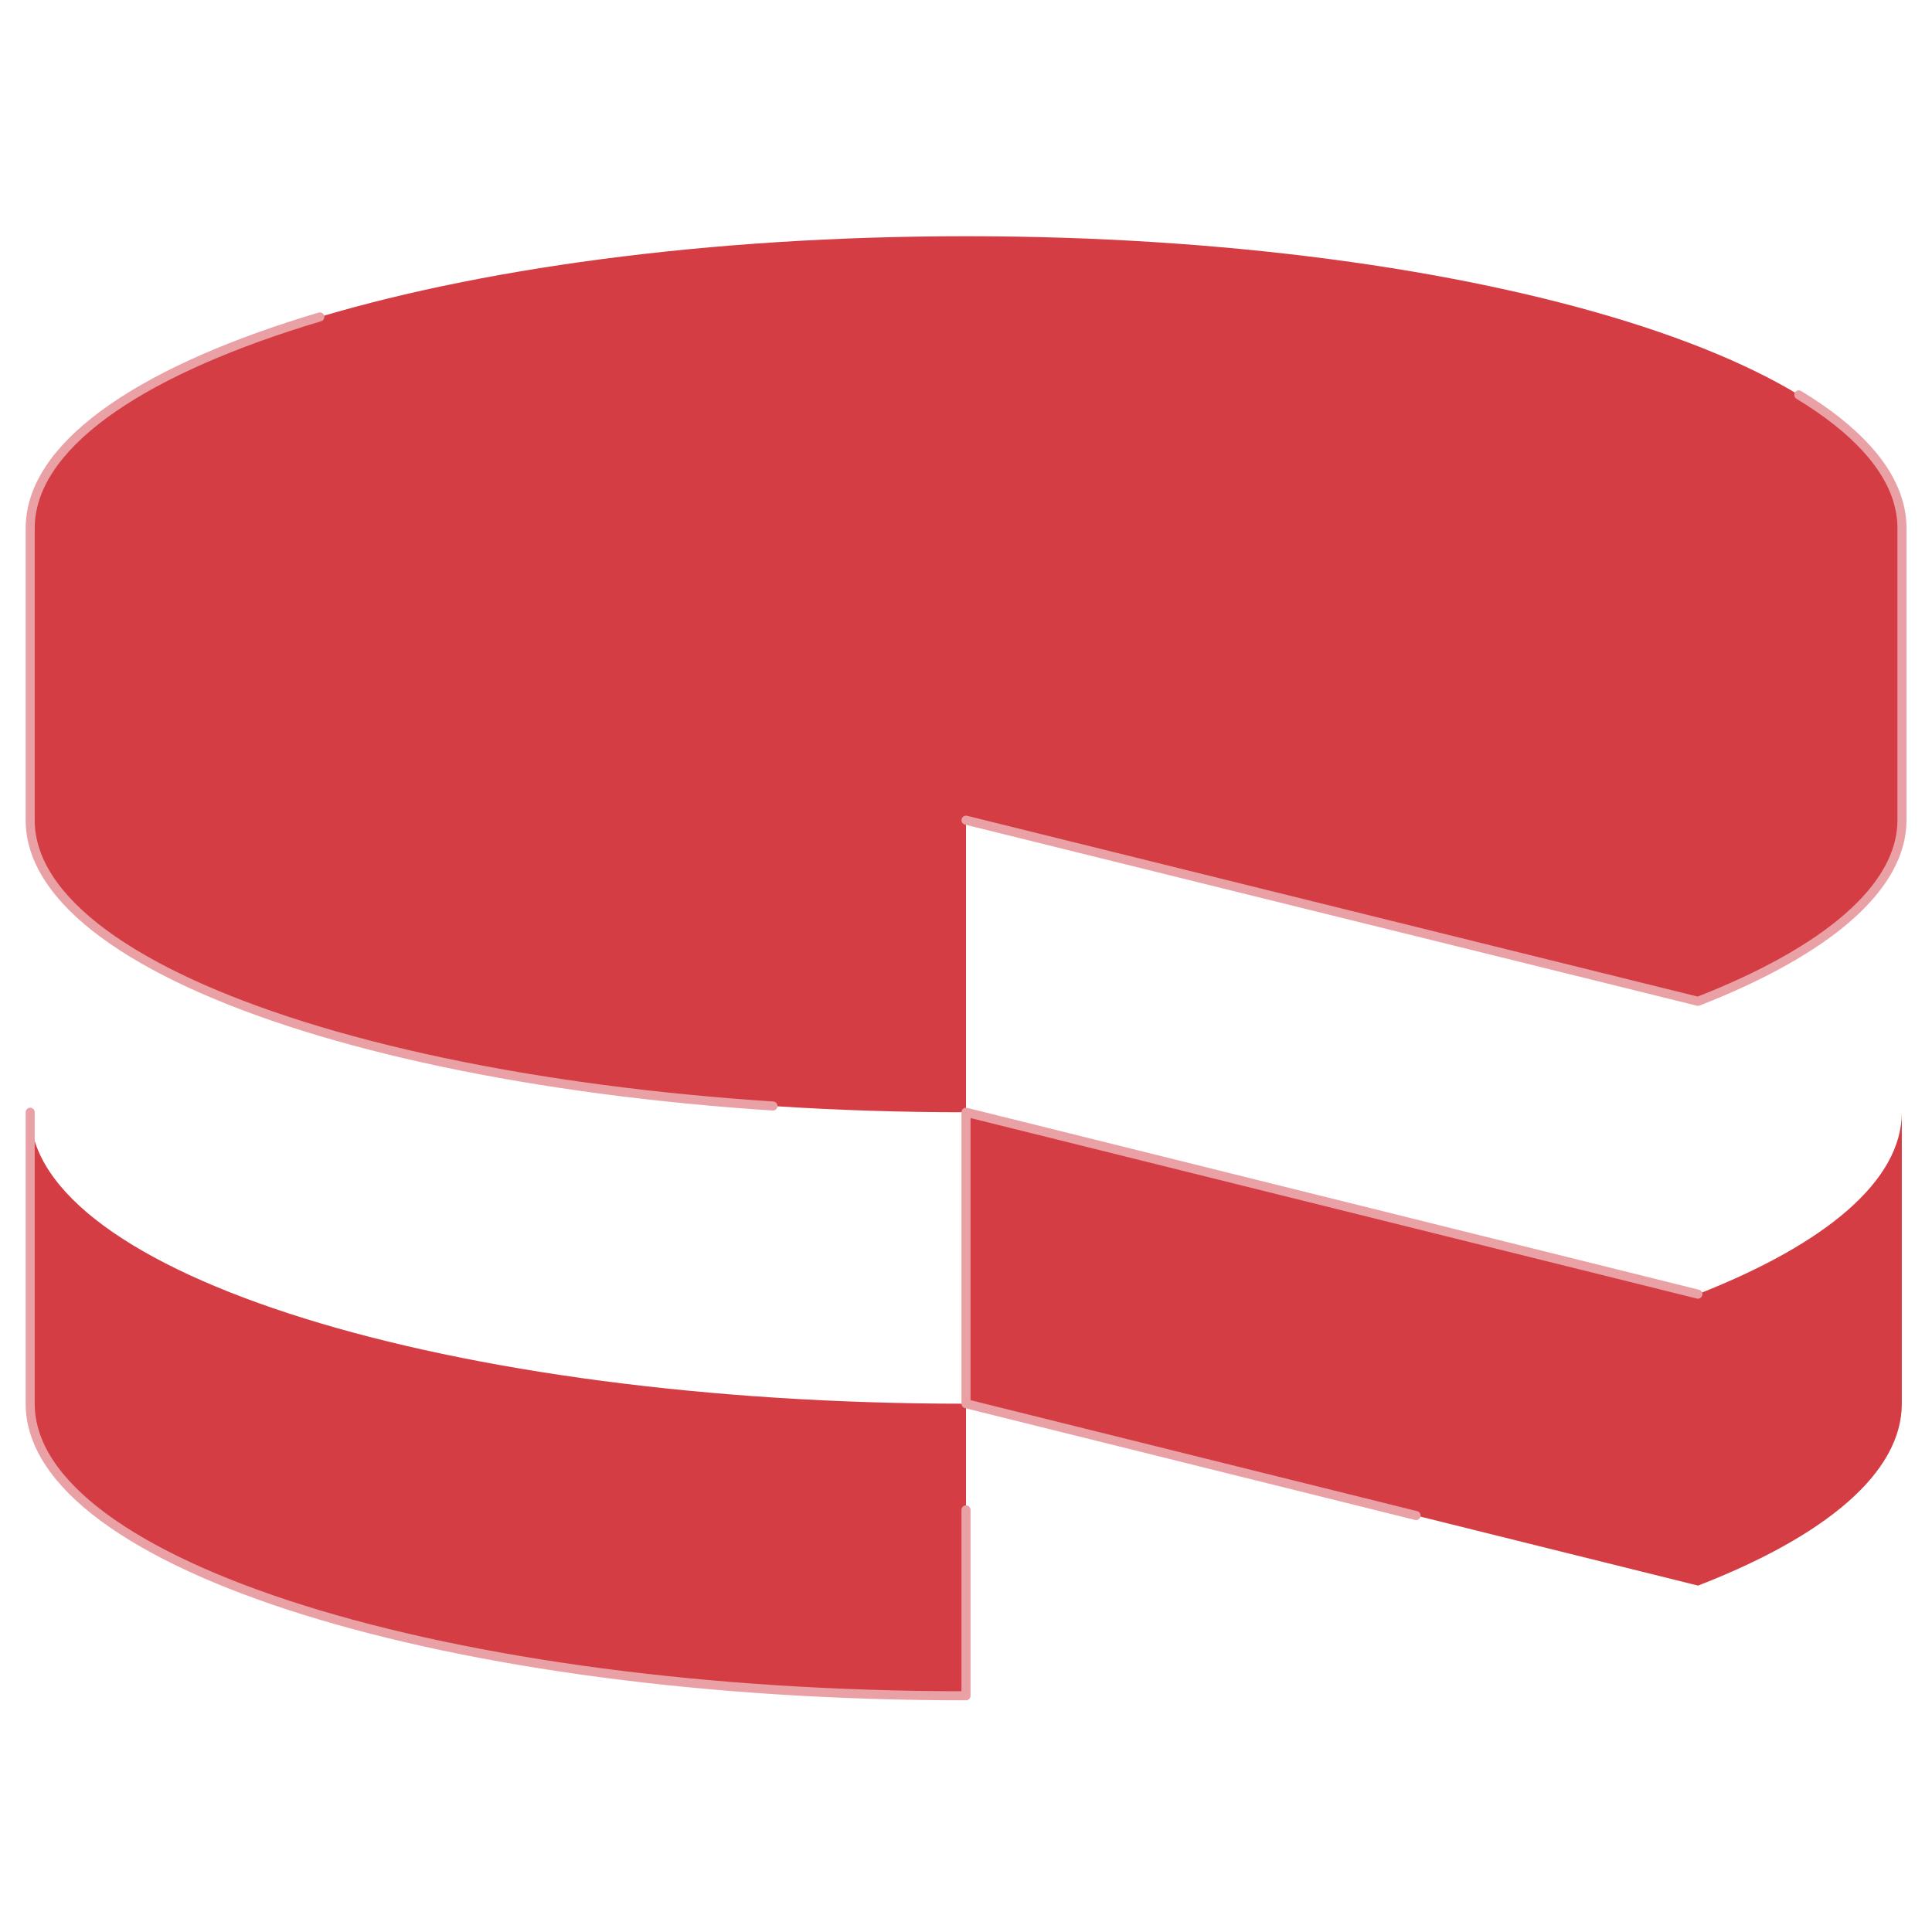
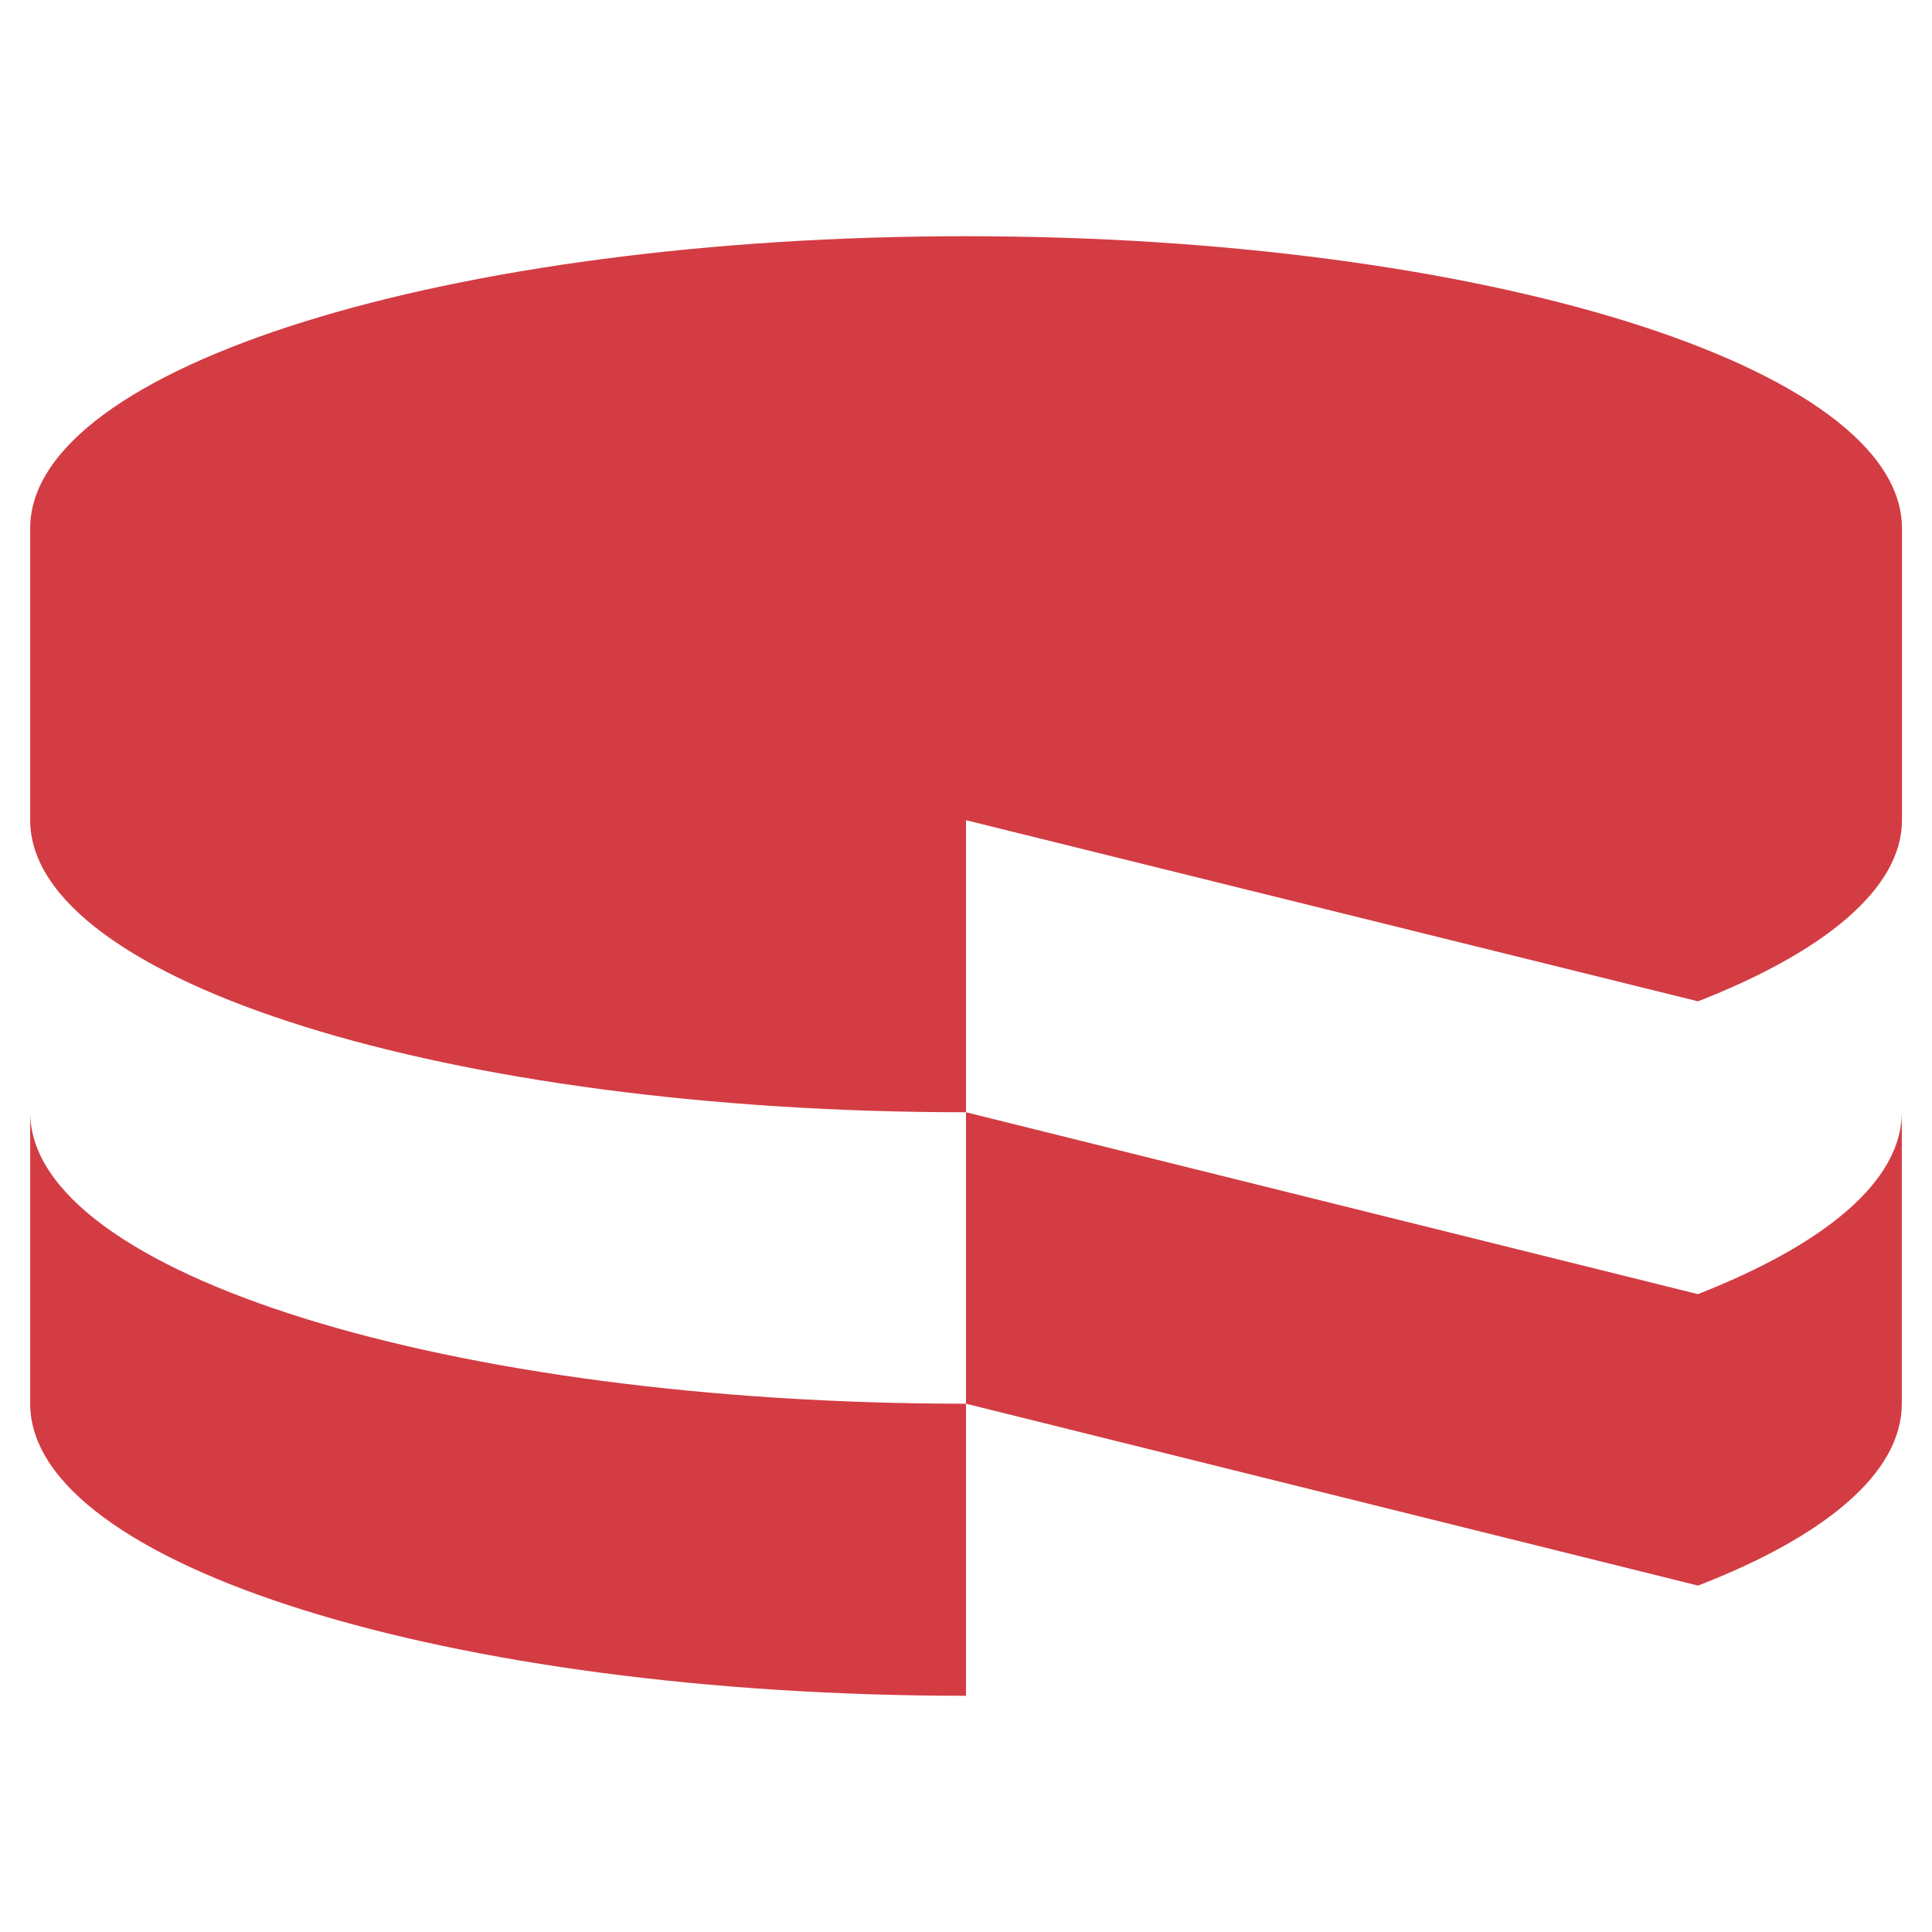
<svg xmlns="http://www.w3.org/2000/svg" viewBox="0 0 24 24" role="img" aria-label="CakePHP">
-   <style>@keyframes tss_cakephp_al{0%{opacity:0}4%,93%{opacity:1}99%,100%{opacity:0}}.tss_cakephp_al{animation:tss_cakephp_al 3.6s linear infinite}@keyframes tss_cakephp_fl{0%,42%{fill-opacity:.25}58%,100%{fill-opacity:1}}.tss_cakephp_fl{animation:tss_cakephp_fl 3.6s cubic-bezier(.22,1,.36,1) infinite}@keyframes tss_cakephp_tr{0%{stroke-dashoffset:100;stroke-opacity:1}44%{stroke-dashoffset:0;stroke-opacity:1}54%{stroke-opacity:1}64%,100%{stroke-opacity:0}}.tss_cakephp_tr{stroke-dasharray:100;animation:tss_cakephp_tr 3.6s cubic-bezier(.4,0,.2,1) infinite}@media (prefers-reduced-motion: reduce){.tss_cakephp_al,.tss_cakephp_fl,.tss_cakephp_tr{animation:none!important}.tss_cakephp_al{opacity:1!important}.tss_cakephp_fl{fill-opacity:1!important}.tss_cakephp_tr{stroke-opacity:0!important}}</style>
+   <style>@keyframes tss_cakephp_al{0%{opacity:0}4%,92%{opacity:1}98%,100%{opacity:0}}.tss_cakephp_al{animation:tss_cakephp_al 3.6s linear infinite}@keyframes tss_cakephp_pc0{0%,0%{opacity:0;transform:translateY(-9px) scaleY(.88)}22%,100%{opacity:1;transform:none}}@keyframes tss_cakephp_pc1{0%,2%{opacity:0;transform:translateY(-9px) scaleY(.88)}24%,100%{opacity:1;transform:none}}@keyframes tss_cakephp_pc2{0%,4%{opacity:0;transform:translateY(-9px) scaleY(.88)}26%,100%{opacity:1;transform:none}}.tss_cakephp_pc0{transform-box:fill-box;transform-origin:50% 100%;animation:tss_cakephp_pc0 3.6s cubic-bezier(.22,1,.36,1) infinite}.tss_cakephp_pc1{transform-box:fill-box;transform-origin:50% 100%;animation:tss_cakephp_pc1 3.6s cubic-bezier(.22,1,.36,1) infinite}.tss_cakephp_pc2{transform-box:fill-box;transform-origin:50% 100%;animation:tss_cakephp_pc2 3.6s cubic-bezier(.22,1,.36,1) infinite}@media (prefers-reduced-motion: reduce){.tss_cakephp_al{animation:none!important;opacity:1!important}.tss_cakephp_pc0{animation:none!important;opacity:1!important;transform:none!important}.tss_cakephp_pc1{animation:none!important;opacity:1!important;transform:none!important}.tss_cakephp_pc2{animation:none!important;opacity:1!important;transform:none!important}}</style>
  <g class="tss_cakephp_al">
-     <g class="tss_cakephp_fl">
-       <g transform="translate(0 0) scale(0.1875)">
-         <g fill="#d43d44">
-           <path d="M2 73.69V93c0 10.69 27.75 19.35 62 19.35V93C29.75 93 2 84.36 2 73.69zM64 54.34l48.5 12c8.44-3.3 13.51-7.5 13.51-12V35c0-10.68-27.76-19.35-62-19.35S2 24.29 2 35v19.34C2 65 29.75 73.69 64 73.69V54.34zM112.49 85.74L64 73.69V93l48.5 12.05c8.43-3.27 13.5-7.46 13.5-12.05V73.69c0 4.55-5.07 8.74-13.51 12.05z" />
-         </g>
+     <g transform="translate(0 0) scale(0.1875)">
+       <g class="tss_cakephp_pc0">
+         <path fill="#D33C43" fill-rule="evenodd" d="M2 73.69 V93 c0 10.69 27.75 19.35 62 19.35 V93 C29.75 93 2 84.36 2 73.69 Z" />
+       </g>
+       <g class="tss_cakephp_pc1">
+         <path fill="#D33C43" fill-rule="evenodd" d="M64 54.34 l48.5 12 c8.44 -3.3 13.51 -7.5 13.51 -12 V35 c0 -10.68 -27.76 -19.35 -62 -19.35 S2 24.29 2 35 v19.34 C2 65 29.75 73.69 64 73.69 V54.34 Z" />
+       </g>
+       <g class="tss_cakephp_pc2">
+         <path fill="#D33C43" fill-rule="evenodd" d="M112.49 85.74 L64 73.69 V93 l48.5 12.05 c8.43 -3.27 13.5 -7.46 13.5 -12.05 V73.69 c0 4.55 -5.07 8.74 -13.51 12.05 Z" />
      </g>
    </g>
-     <path class="tss_cakephp_tr" pathLength="100" fill="none" stroke="#EAA1A5" stroke-width=".6" stroke-linecap="round" stroke-linejoin="round" transform="translate(0 0) scale(0.1875)" d="M2 73.69V93c0 10.69 27.75 19.35 62 19.35V93C29.75 93 2 84.36 2 73.69zM64 54.34l48.5 12c8.44-3.3 13.51-7.5 13.51-12V35c0-10.68-27.76-19.35-62-19.35S2 24.29 2 35v19.34C2 65 29.75 73.69 64 73.69V54.34zM112.49 85.74L64 73.69V93l48.5 12.05c8.43-3.27 13.5-7.46 13.5-12.05V73.69c0 4.55-5.07 8.74-13.51 12.05z" />
  </g>
</svg>
